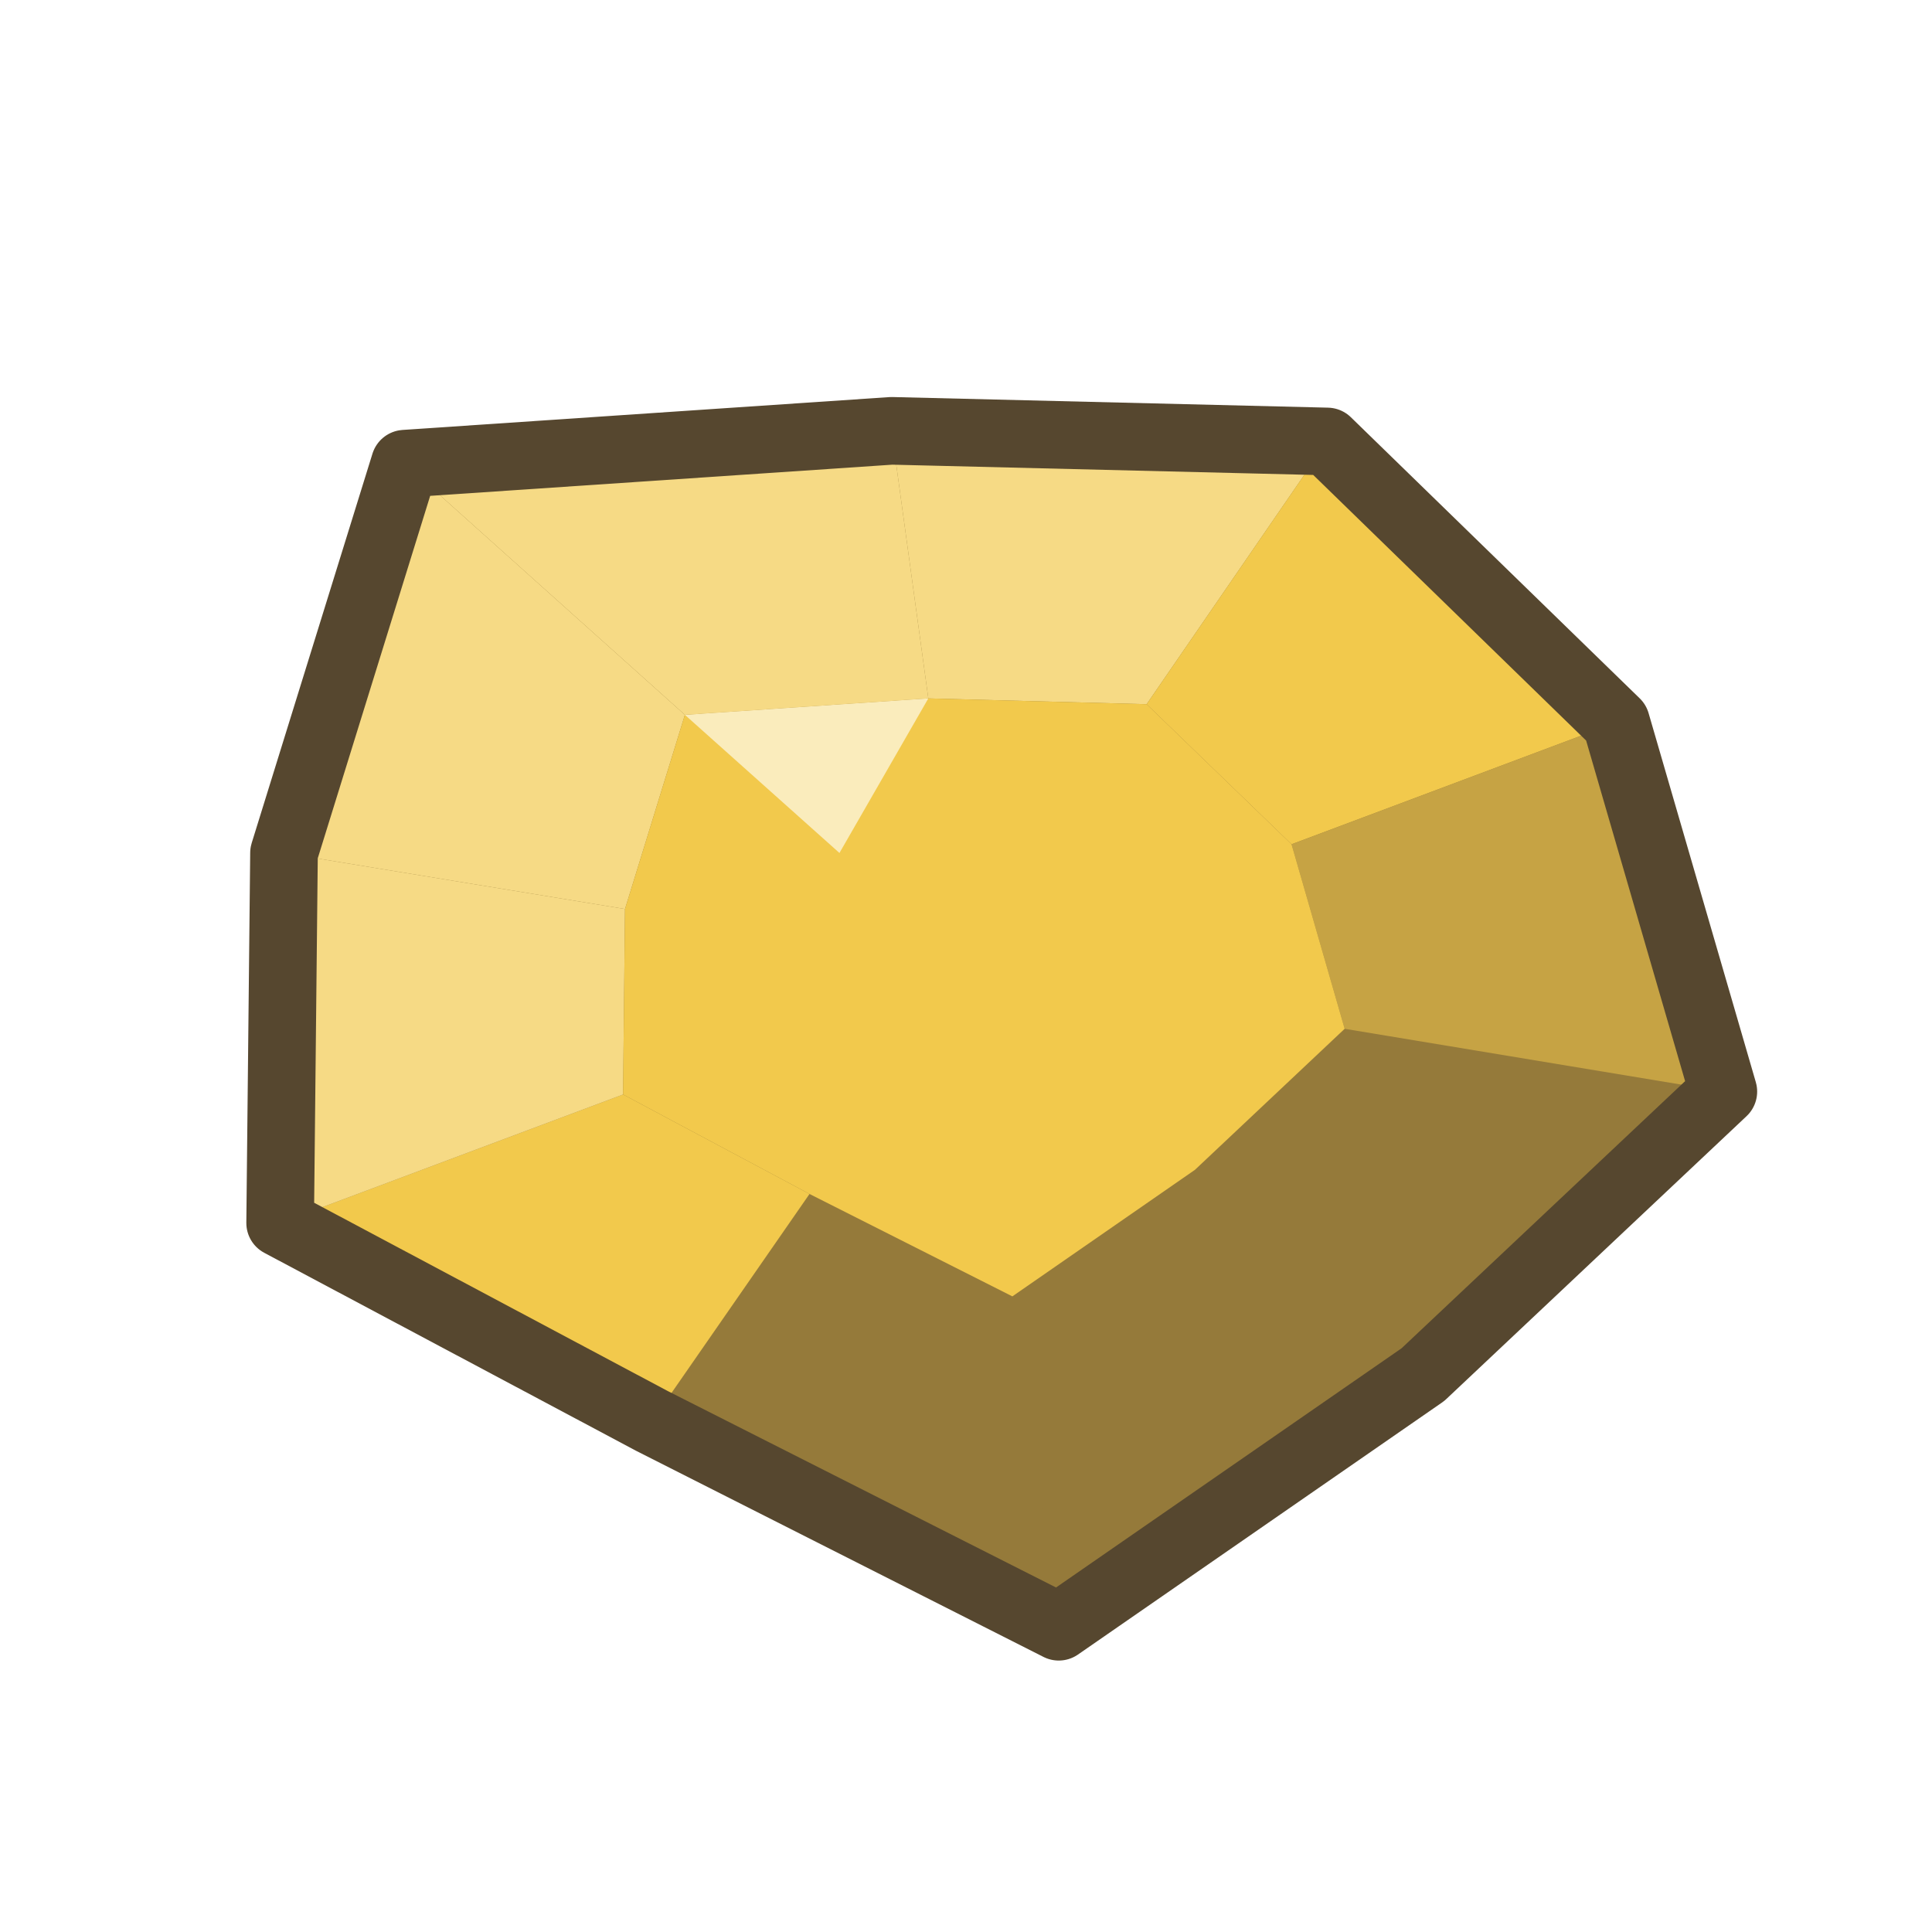
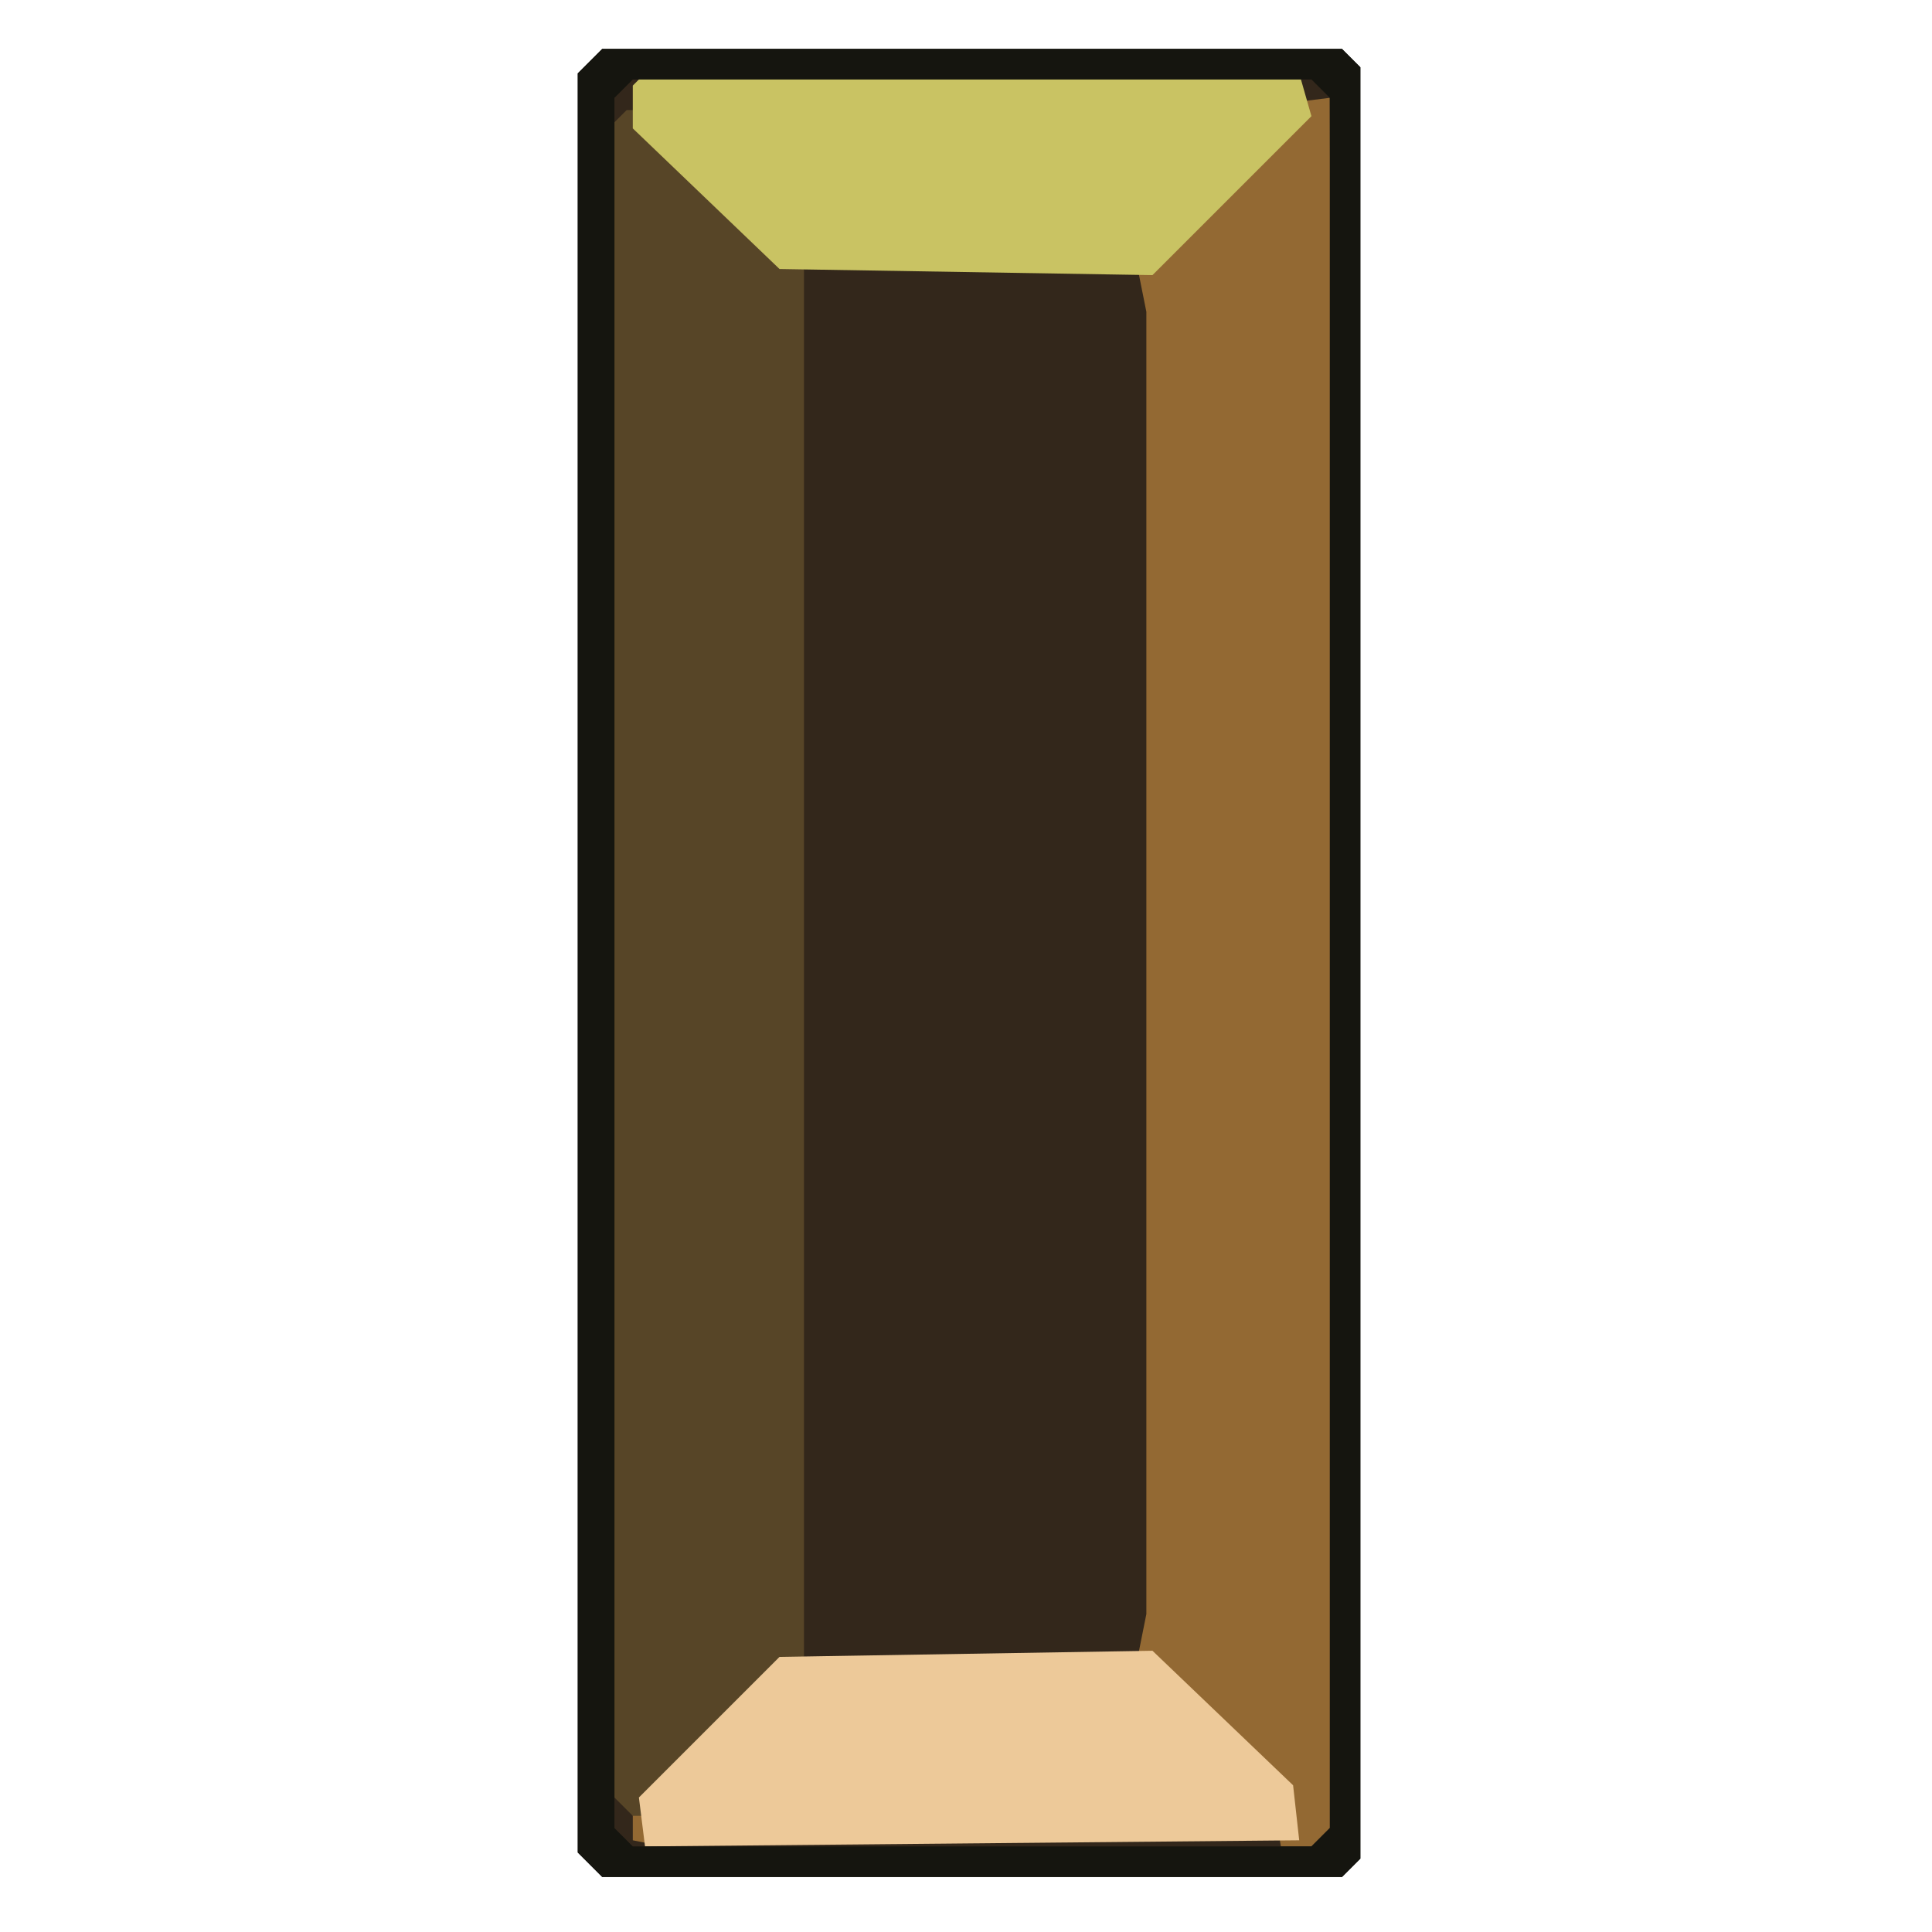
<svg xmlns="http://www.w3.org/2000/svg" viewBox="0 0 200 200" width="200" height="200">
-   <polygon points="178.4,113.0 147.3,142.3 109.6,168.4 67.5,147.1 29.0,126.6 29.4,88.3 41.9,48.0 92.3,44.6 137.4,45.7 167.3,74.8" fill="#957a3a" />
-   <polygon points="178.4,113.0 147.3,142.3 123.7,121.1 139.2,106.5" fill="#957a3a" />
-   <polygon points="147.3,142.3 109.6,168.4 104.8,134.2 123.7,121.1" fill="#957a3a" />
-   <polygon points="109.6,168.4 67.5,147.1 83.8,123.6 104.8,134.2" fill="#957a3a" />
-   <polygon points="67.5,147.1 29.0,126.6 64.5,113.3 83.8,123.6" fill="#f2c94c" />
-   <polygon points="29.0,126.6 29.4,88.3 64.7,94.1 64.5,113.3" fill="#f6da85" />
-   <polygon points="29.4,88.3 41.9,48.0 70.9,74.0 64.7,94.1" fill="#f6da85" />
-   <polygon points="41.9,48.0 92.3,44.6 96.1,72.3 70.9,74.0" fill="#f6da85" />
-   <polygon points="92.3,44.6 137.4,45.7 118.7,72.9 96.1,72.3" fill="#f6da85" />
-   <polygon points="137.4,45.7 167.3,74.8 133.7,87.4 118.7,72.9" fill="#f2c94c" />
-   <polygon points="167.3,74.8 178.4,113.0 139.2,106.5 133.7,87.4" fill="#c6a344" />
-   <polygon points="139.2,106.5 123.7,121.1 104.8,134.2 83.8,123.6 64.5,113.3 64.7,94.1 70.9,74.0 96.1,72.3 118.7,72.9 133.7,87.4" fill="#f2c94c" />
-   <polygon points="70.9,74.0 96.1,72.3 86.9,88.3" fill="#fbefc9" opacity="0.9" />
-   <polygon points="178.4,113.0 147.3,142.3 109.6,168.4 67.5,147.1 29.0,126.6 29.4,88.3 41.9,48.0 92.3,44.6 137.4,45.7 167.3,74.8" fill="none" stroke="#56472f" stroke-width="7" stroke-linejoin="round" />
+   <svg viewBox="-9.5 0 316 316" width="200" height="200">
+     <path d="M89,8 L85,12 L85,303 L89,307 L210,307 L213,304 L213,11 L210,8 Z" fill="#15150f" fill-rule="evenodd" />
+     <path d="M92,12 L90,14 L90,301 L92,303 L207,303 L209,301 L209,14 L207,12 Z" fill="#33271b" fill-rule="evenodd" />
+     <path d="M94,296 L94,301 L99,302 L98,296 Z M208,16 L200,17 L176,41 L178,51 L178,264 L176,274 L199,296 L200,302 L205,302 L209,298 Z" fill="#936933" fill-rule="evenodd" />
+     <path d="M93,18 L91,20 L91,294 L94,297 L99,297 L122,274 L122,41 L98,18 Z" fill="#574527" fill-rule="evenodd" />
+     <path d="M94,14 L94,21 L118,44 L179,45 L205,19 L203,12 L96,12 Z" fill="#c9c363" fill-rule="evenodd" />
+     <path d="M95,294 L96,302 L203,301 L202,292 L179,270 L118,271 Z" fill="#edc999" fill-rule="evenodd" />
+     <path d="M89,8 L85,12 L85,303 L89,307 L210,307 L213,304 L213,11 L210,8 Z M94,13 L205,13 L208,16 L208,299 L205,302 L94,302 L91,299 L91,16 Z" fill="#15150f" fill-rule="evenodd" />
+   </svg>
</svg>
